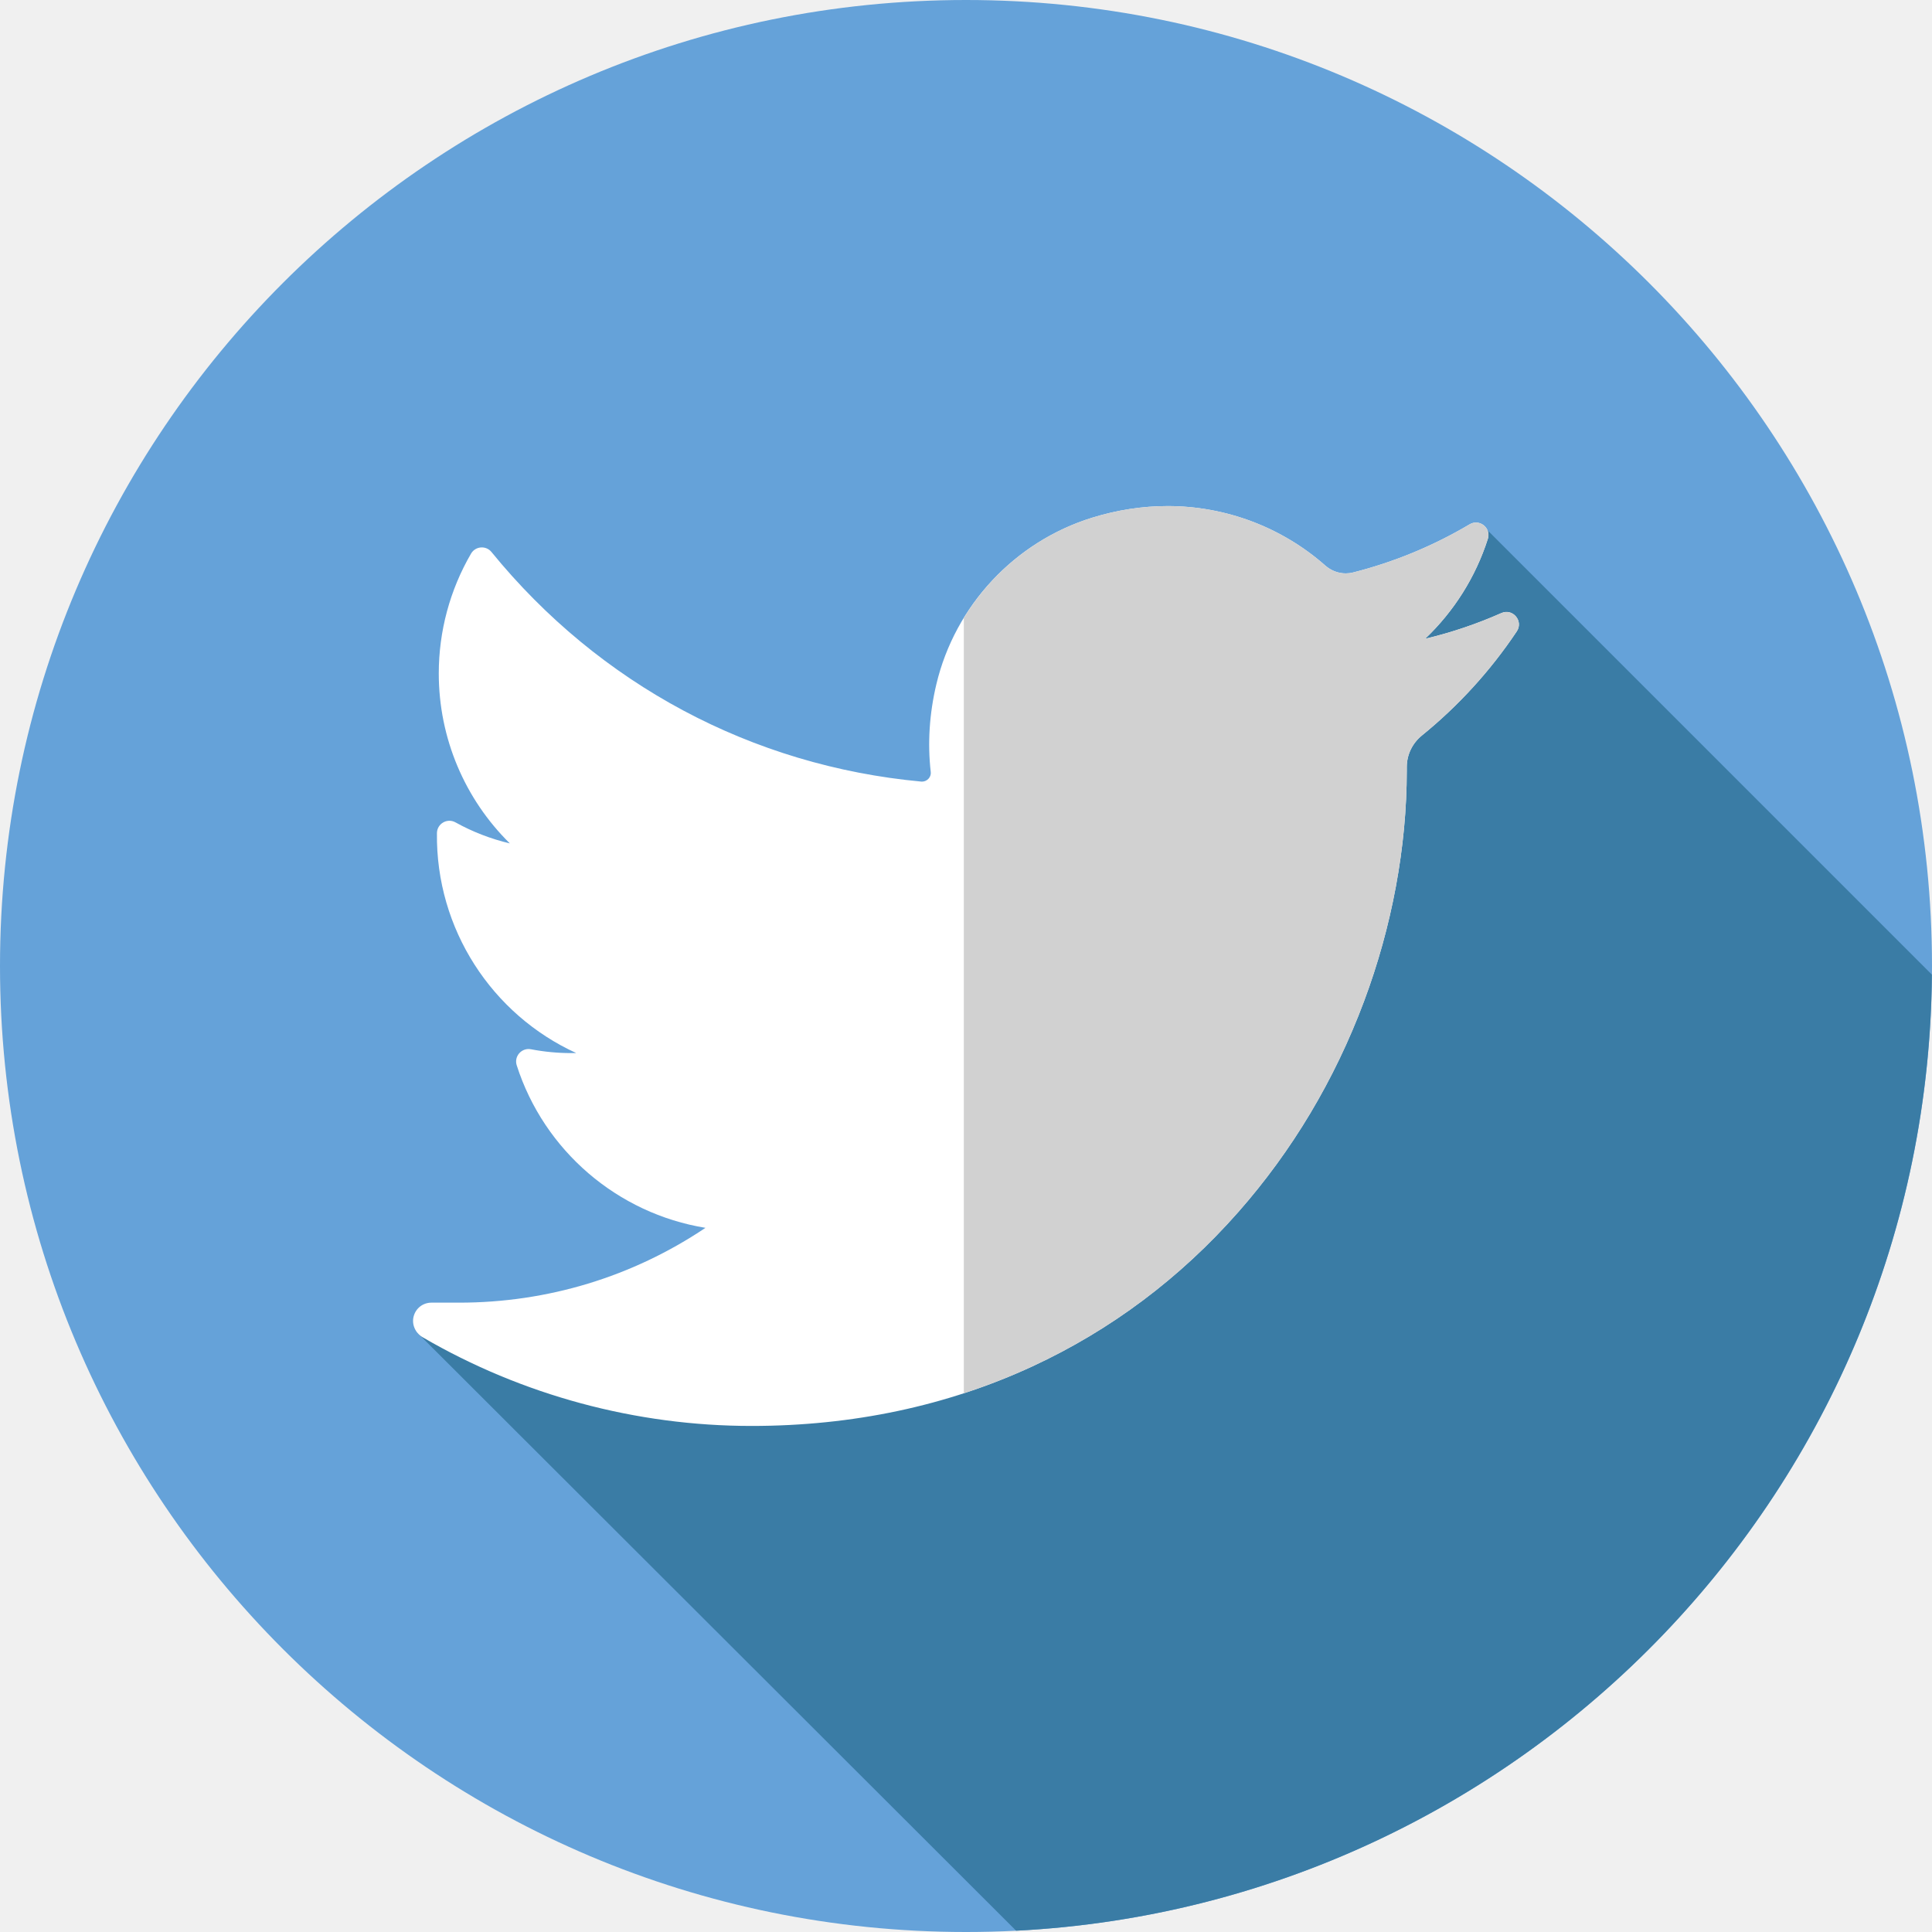
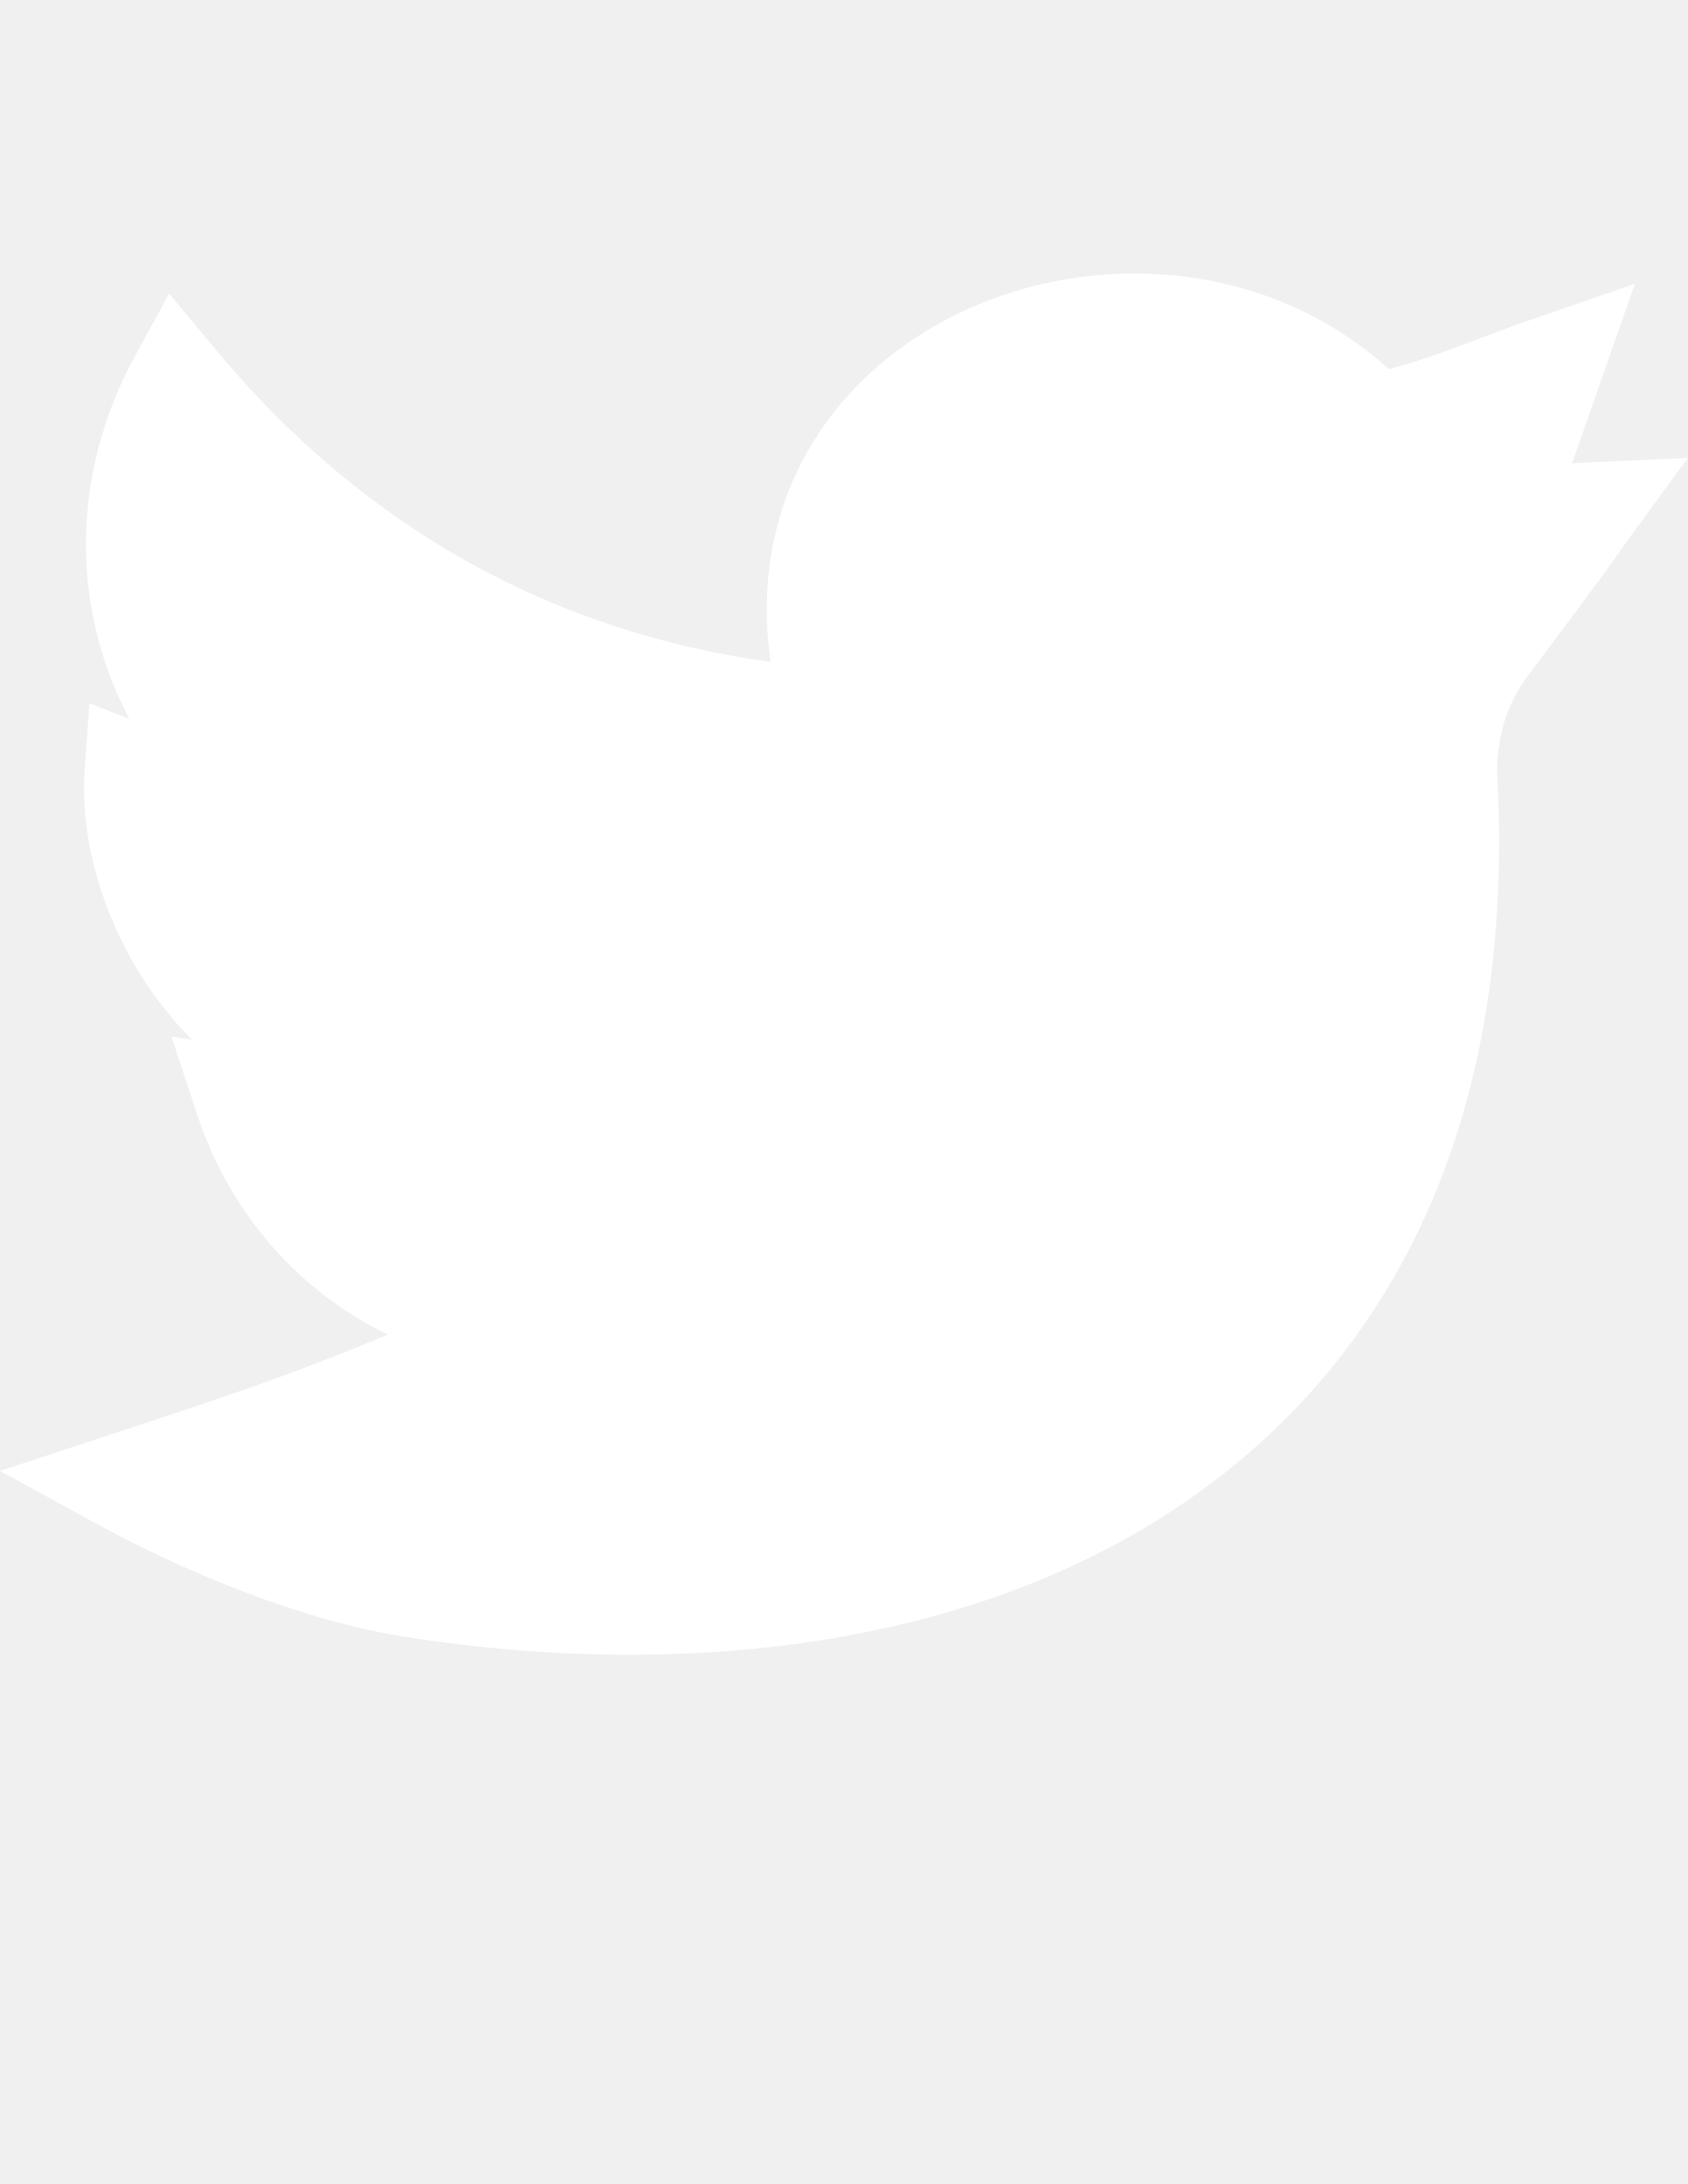
- <svg xmlns="http://www.w3.org/2000/svg" version="1.1" id="Layer_1" x="0px" y="0px" viewBox="0 0 512 512" style="enable-background:new 0 0 512 512;" xml:space="preserve">
-   <circle style="fill:#65A2D9;" cx="256" cy="256" r="256" />
-   <path style="fill:#3A7CA5;" d="M393.014,139.326c-26.703,23.169-53.253,43.475-74.954,71.852  c-53.381,64.372-118.613,155.7-207.386,142.086l158.61,158.396c134.456-6.873,241.497-117.493,242.686-253.376L393.014,139.326z" />
-   <path style="fill:#FFFFFF;" d="M397.872,162.471c-6.513,2.889-13.271,5.167-20.208,6.815c7.644-7.261,13.39-16.346,16.631-26.484  c0.926-2.893-2.219-5.398-4.832-3.848c-9.65,5.725-20.044,10.016-30.894,12.762c-0.628,0.16-1.276,0.24-1.929,0.24  c-1.979,0-3.896-0.733-5.411-2.065c-11.542-10.174-26.39-15.777-41.805-15.777c-6.672,0-13.405,1.04-20.016,3.091  c-20.487,6.353-36.295,23.254-41.257,44.103c-1.86,7.818-2.362,15.648-1.496,23.264c0.097,0.876-0.314,1.486-0.569,1.772  c-0.45,0.502-1.084,0.791-1.745,0.791c-0.072,0-0.15-0.003-0.224-0.01c-44.846-4.168-85.287-25.772-113.869-60.837  c-1.455-1.789-4.253-1.569-5.415,0.422c-5.596,9.606-8.554,20.589-8.554,31.766c0,17.127,6.884,33.27,18.837,45.039  c-5.027-1.193-9.893-3.07-14.414-5.582c-2.188-1.214-4.877,0.35-4.908,2.851c-0.31,25.445,14.588,48.087,36.905,58.282  c-0.45,0.01-0.9,0.014-1.35,0.014c-3.537,0-7.121-0.338-10.645-1.015c-2.463-0.467-4.532,1.867-3.768,4.253  c7.246,22.618,26.717,39.288,50.021,43.07c-19.339,12.983-41.863,19.83-65.302,19.83l-7.306-0.003c-2.255,0-4.16,1.469-4.73,3.65  c-0.565,2.145,0.474,4.413,2.396,5.53c26.412,15.372,56.541,23.495,87.138,23.495c26.784,0,51.838-5.313,74.466-15.798  c20.745-9.609,39.076-23.345,54.486-40.827c14.357-16.286,25.581-35.085,33.365-55.879c7.418-19.816,11.34-40.967,11.34-61.154  v-0.964c0-3.241,1.465-6.291,4.024-8.37c9.706-7.882,18.16-17.158,25.122-27.572C403.796,164.578,400.896,161.13,397.872,162.471  L397.872,162.471z" />
-   <path style="fill:#D1D1D1;" d="M397.872,162.471c-6.515,2.889-13.271,5.167-20.208,6.815c7.644-7.261,13.39-16.346,16.632-26.484  c0.926-2.893-2.219-5.398-4.832-3.848c-9.65,5.725-20.044,10.016-30.894,12.762c-0.628,0.16-1.276,0.24-1.929,0.24  c-1.979,0-3.896-0.733-5.411-2.065c-11.542-10.174-26.39-15.777-41.805-15.777c-6.671,0-13.405,1.04-20.016,3.091  c-14.322,4.441-26.343,14.048-33.985,26.546v205.477c6.222-2.029,12.293-4.403,18.198-7.139  c20.745-9.609,39.076-23.345,54.486-40.827c14.357-16.287,25.581-35.085,33.365-55.879c7.418-19.816,11.34-40.967,11.34-61.154  v-0.964c0-3.241,1.465-6.291,4.024-8.37c9.706-7.882,18.16-17.158,25.122-27.572C403.796,164.578,400.896,161.13,397.872,162.471z" />
-   <g>
- </g>
-   <g>
- </g>
-   <g>
- </g>
-   <g>
- </g>
-   <g>
- </g>
-   <g>
- </g>
-   <g>
- </g>
-   <g>
- </g>
-   <g>
- </g>
-   <g>
- </g>
-   <g>
- </g>
-   <g>
- </g>
-   <g>
- </g>
-   <g>
- </g>
-   <g>
- </g>
+ <svg xmlns="http://www.w3.org/2000/svg" version="1.1" id="Layer_1" x="0px" y="0px" width="612px" height="792px" viewBox="0 0 612 792" enable-background="new 0 0 612 792" xml:space="preserve">
+   <path fill="#FFFFFF" d="M228.318,600.066c-26.465,0-53.705-2.144-81.108-6.439c-48.265-7.573-97.123-32.819-110.949-40.379  L0,533.423l39.258-12.91c42.915-14.11,69.02-22.865,101.335-36.573c-32.357-15.67-57.295-43.857-69.3-80.296l-9.133-27.726  l7.489,1.144c-7.102-7.158-12.709-14.423-17.056-21.03c-15.46-23.481-23.645-52.173-21.903-76.761l1.718-24.2l14.488,5.612  c-6.112-11.542-10.529-23.869-13.125-36.789c-6.327-31.507-1.032-64.98,14.914-94.251l12.621-23.168l16.879,20.273  c53.383,64.126,120.997,102.166,201.246,113.302c-3.278-22.594-0.822-44.399,7.307-63.944c9.465-22.758,26.302-42.056,48.677-55.811  c24.849-15.273,54.983-22.674,84.853-20.839c31.689,1.947,60.461,13.821,83.312,34.36c11.159-2.899,19.382-5.995,30.495-10.179  c6.686-2.517,14.269-5.374,23.756-8.643l34.963-12.046l-22.799,65.116c1.503-0.126,3.053-0.233,4.674-0.303l37.334-1.69  l-22.066,30.158c-1.266,1.728-1.587,2.218-2.035,2.895c-1.779,2.68-3.992,6.014-34.281,46.458  c-7.583,10.127-11.369,23.318-10.664,37.148c2.685,52.556-3.764,100.107-19.177,141.326c-14.577,38.997-37.167,72.456-67.134,99.449  c-37.082,33.394-84.367,56.259-140.546,67.95C288.541,597.189,258.948,600.066,228.318,600.066z" />
</svg>
